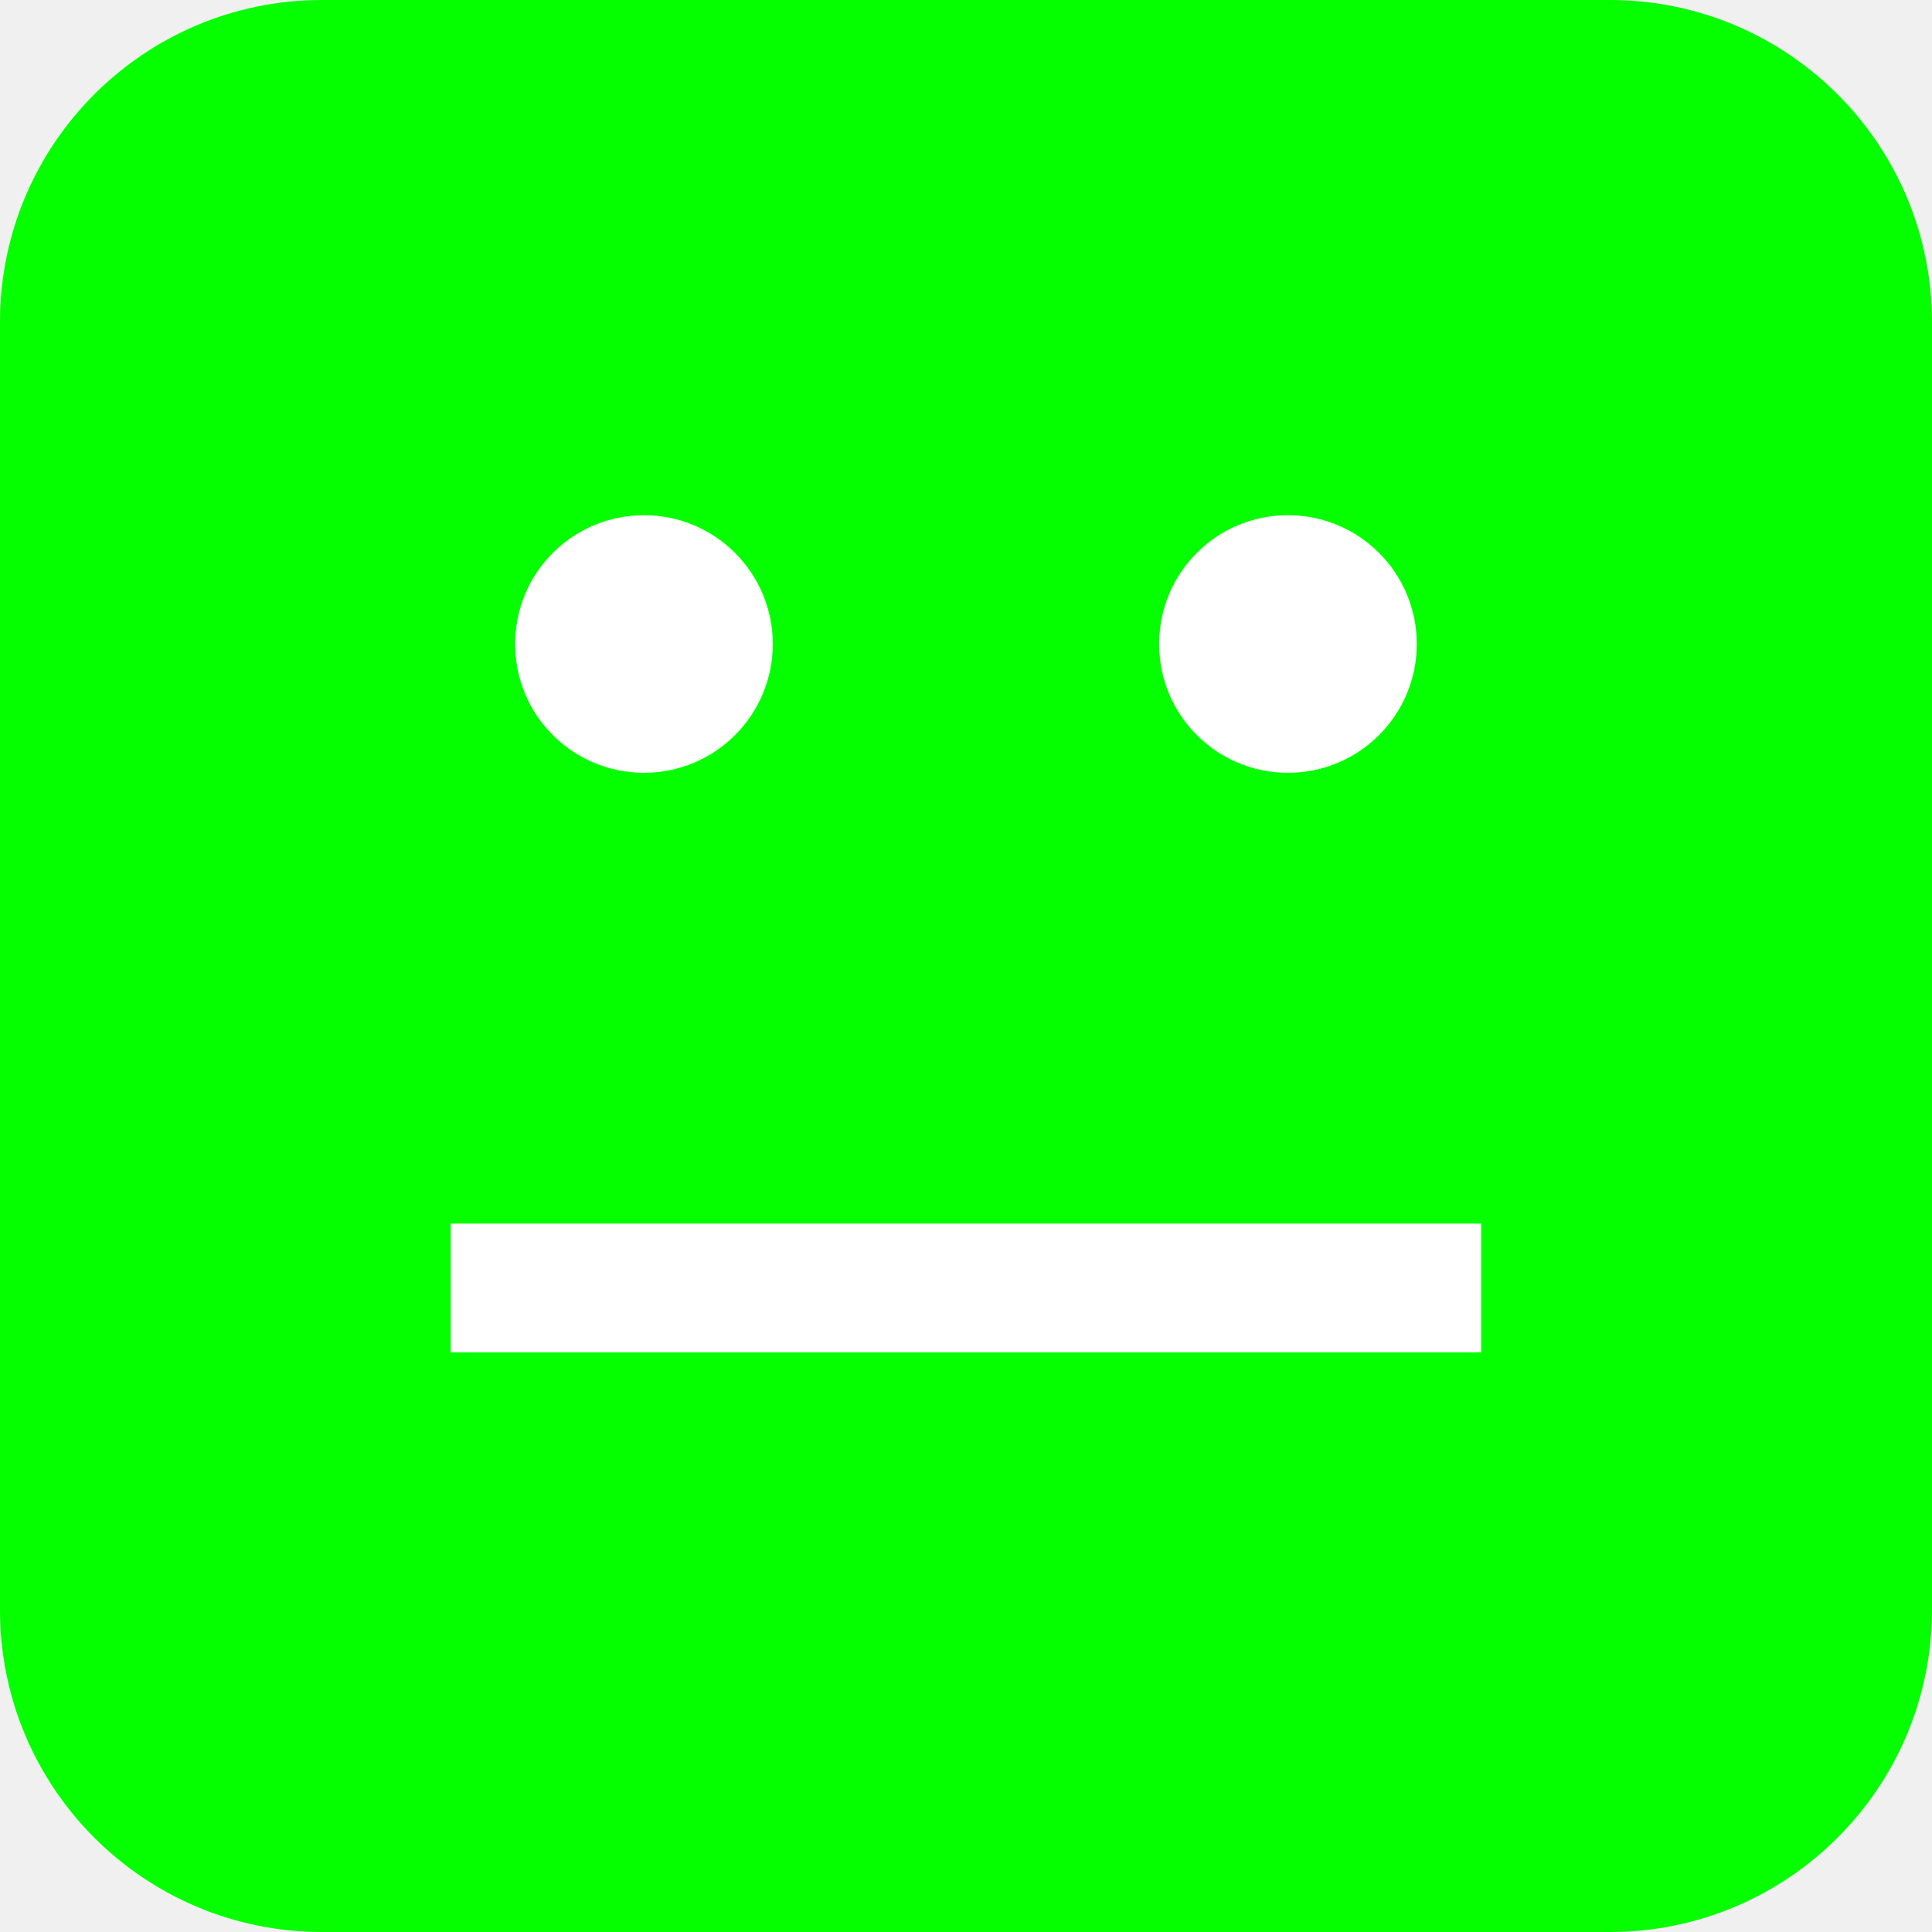
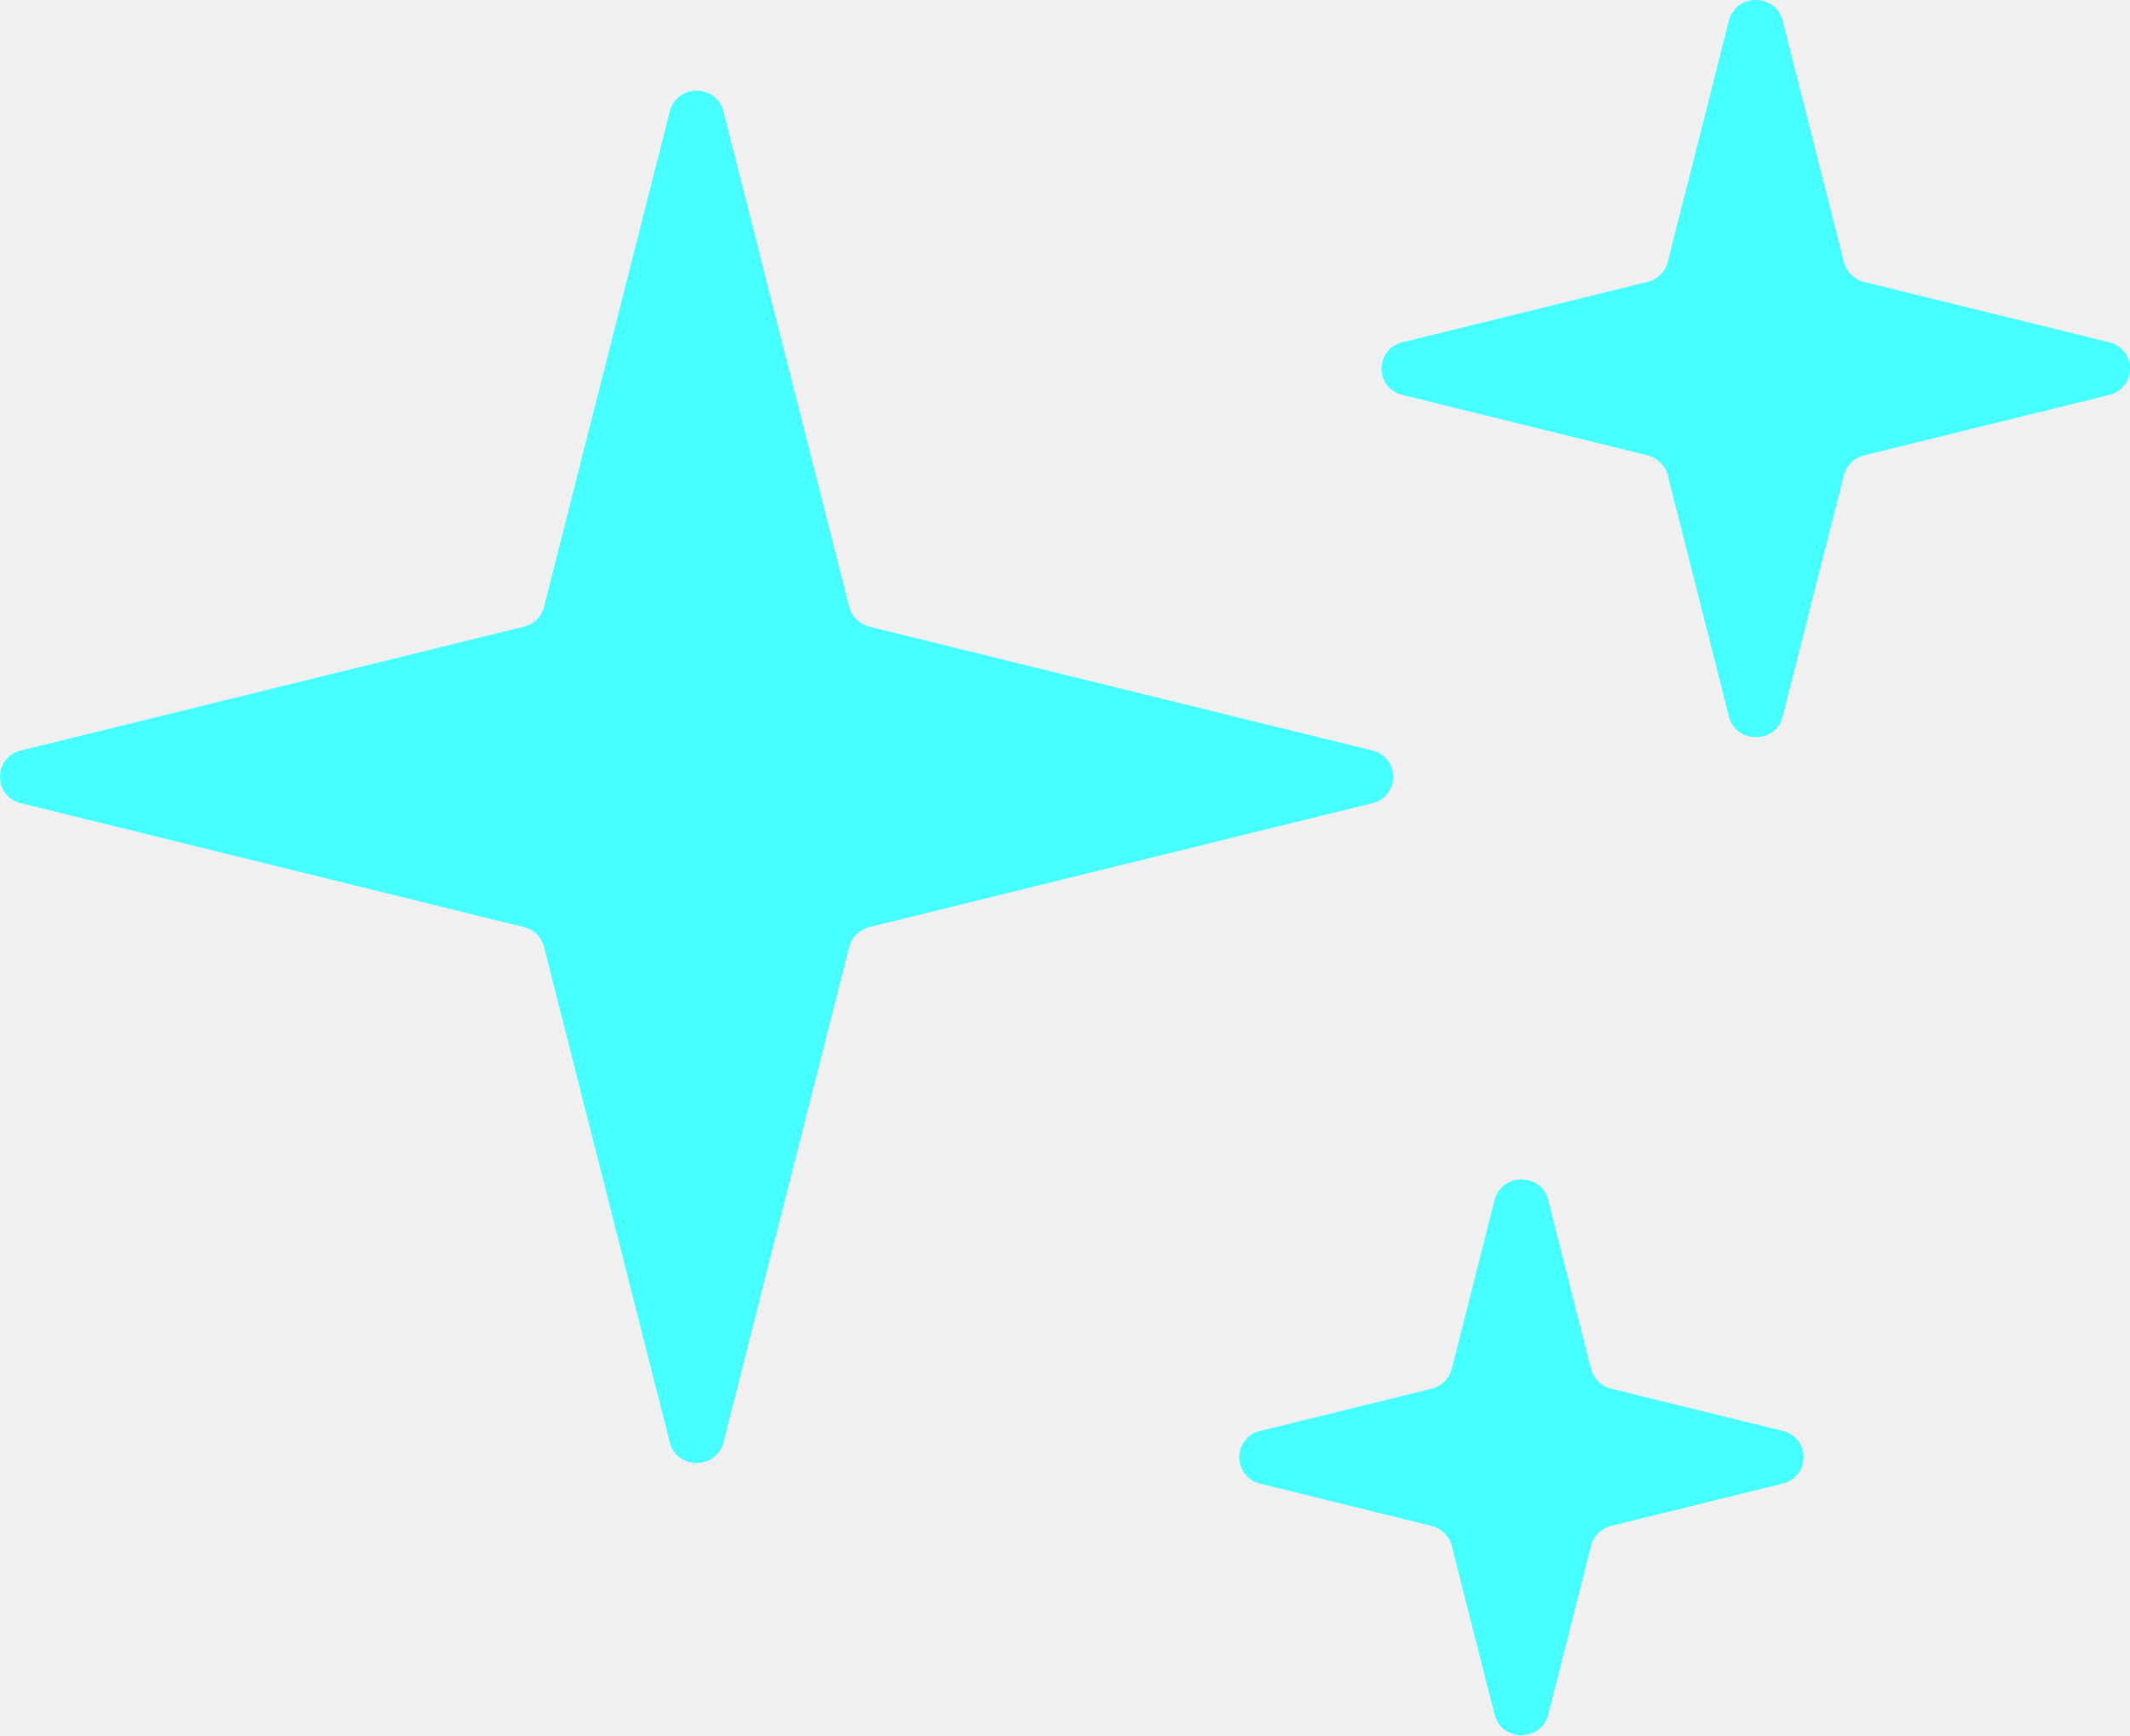
- <svg xmlns="http://www.w3.org/2000/svg" width="30" height="30" viewBox="0 0 30 30" fill="none">
-   <path d="M25 0H5C2.239 0 0 2.239 0 5V25C0 27.761 2.239 30 5 30H25C27.761 30 30 27.761 30 25V5C30 2.239 27.761 0 25 0Z" fill="#05FF00" />
-   <path d="M8 10C8 8.895 8.895 8 10 8C11.105 8 12 8.895 12 10C12 11.105 11.105 12 10 12C8.895 12 8 11.105 8 10Z" fill="white" />
-   <path d="M7 19H23V21H7V19Z" fill="white" />
-   <path d="M18 10C18 8.895 18.895 8 20 8C21.105 8 22 8.895 22 10C22 11.105 21.105 12 20 12C18.895 12 18 11.105 18 10Z" fill="white" />
+ <svg xmlns="http://www.w3.org/2000/svg" width="27" height="22" viewBox="0 0 27 22" fill="none">
+   <path d="M6.641 7.945L0.265 9.515C-0.088 9.602 -0.088 10.097 0.265 10.184L6.641 11.755C6.767 11.786 6.865 11.882 6.896 12.006L8.49 18.288C8.579 18.636 9.081 18.636 9.17 18.288L10.764 12.006C10.795 11.882 10.893 11.786 11.019 11.755L17.395 10.184C17.748 10.097 17.748 9.602 17.395 9.515L11.019 7.945C10.893 7.914 10.795 7.817 10.764 7.693L9.17 1.412C9.081 1.063 8.579 1.063 8.49 1.412L6.896 7.693C6.865 7.817 6.767 7.914 6.641 7.945Z" fill="#47FFFF" />
+   <path d="M20.885 3.574L17.778 4.339C17.424 4.426 17.424 4.921 17.778 5.008L20.885 5.774C21.01 5.805 21.108 5.901 21.14 6.025L21.916 9.086C22.005 9.434 22.508 9.434 22.596 9.086L23.373 6.025C23.404 5.901 23.502 5.805 23.628 5.774L26.735 5.008C27.088 4.921 27.088 4.426 26.735 4.339L23.628 3.574C23.502 3.543 23.404 3.446 23.373 3.322L22.596 0.261C22.508 -0.087 22.005 -0.087 21.916 0.261L21.14 3.322C21.108 3.446 21.01 3.543 20.885 3.574Z" fill="#47FFFF" />
+   <path d="M18.147 17.607L15.974 18.142C15.621 18.229 15.621 18.724 15.974 18.811L18.147 19.347C18.273 19.378 18.371 19.474 18.402 19.598L18.945 21.739C19.034 22.087 19.537 22.087 19.625 21.739L20.168 19.598C20.2 19.474 20.298 19.378 20.423 19.347L22.596 18.811C22.95 18.724 22.95 18.229 22.596 18.142L20.423 17.607C20.298 17.576 20.2 17.479 20.168 17.356L19.625 15.215C19.537 14.866 19.034 14.866 18.945 15.215L18.402 17.356C18.371 17.479 18.273 17.576 18.147 17.607Z" fill="#47FFFF" />
</svg>
